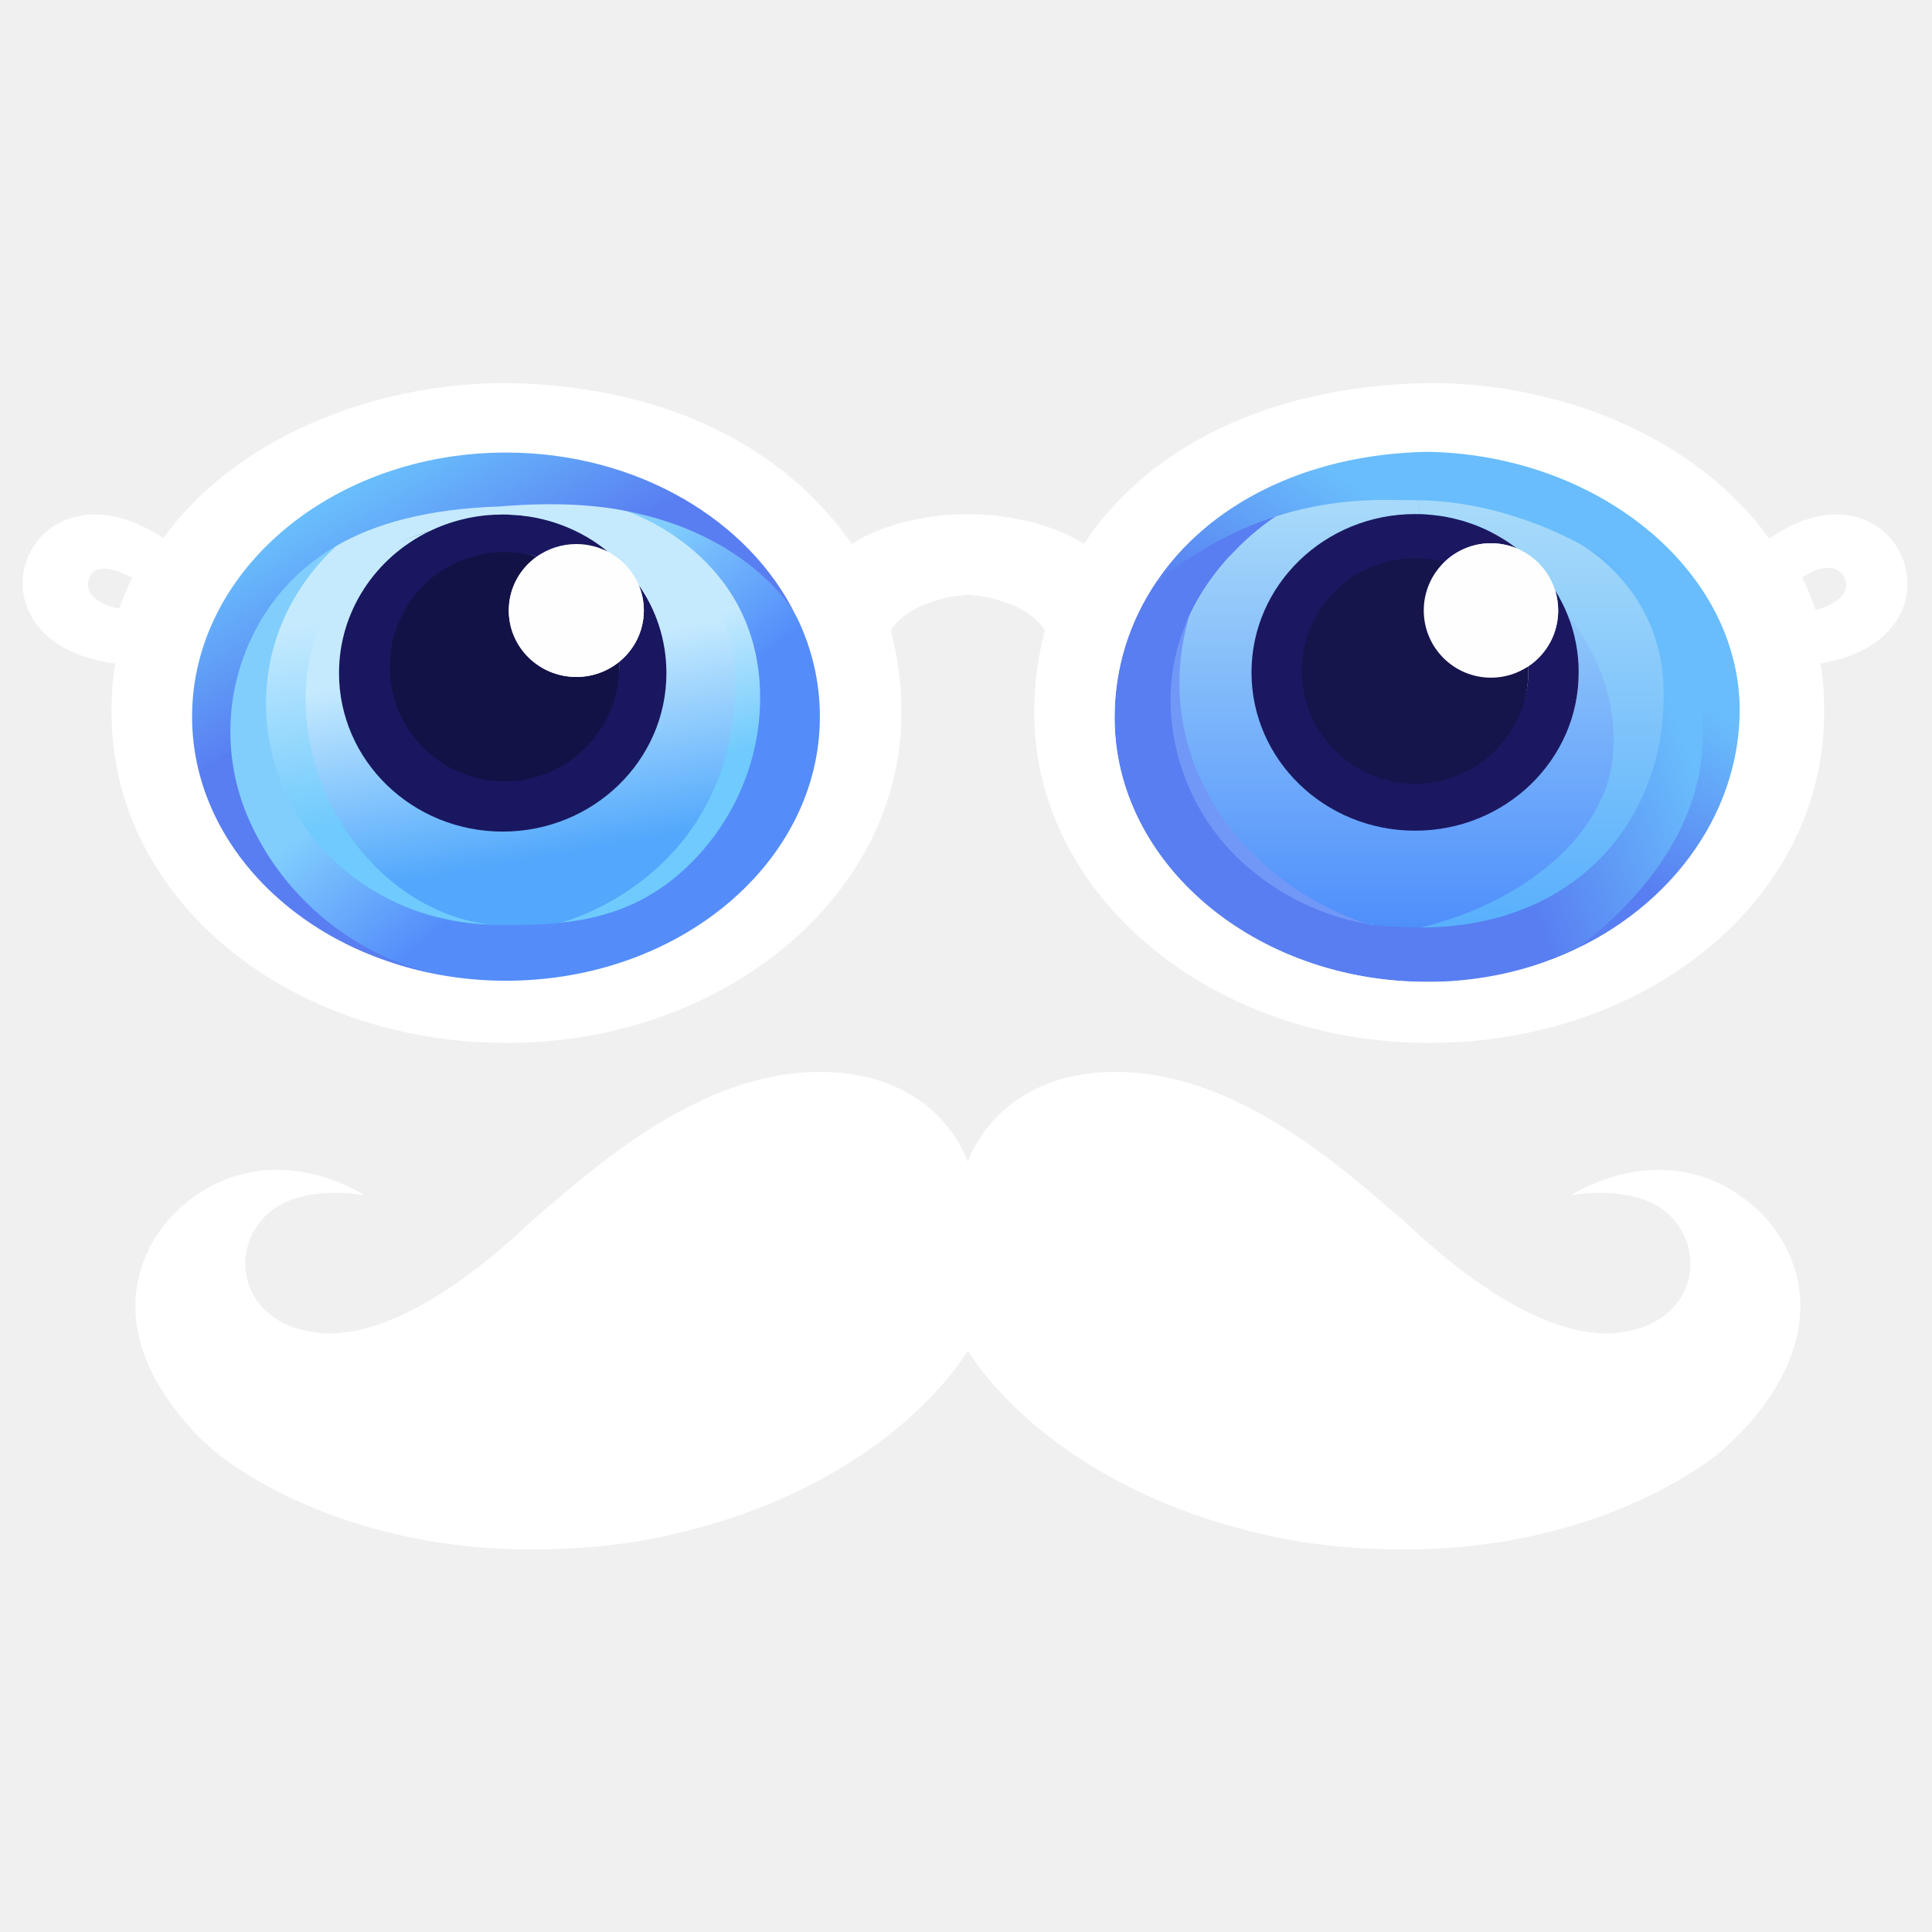
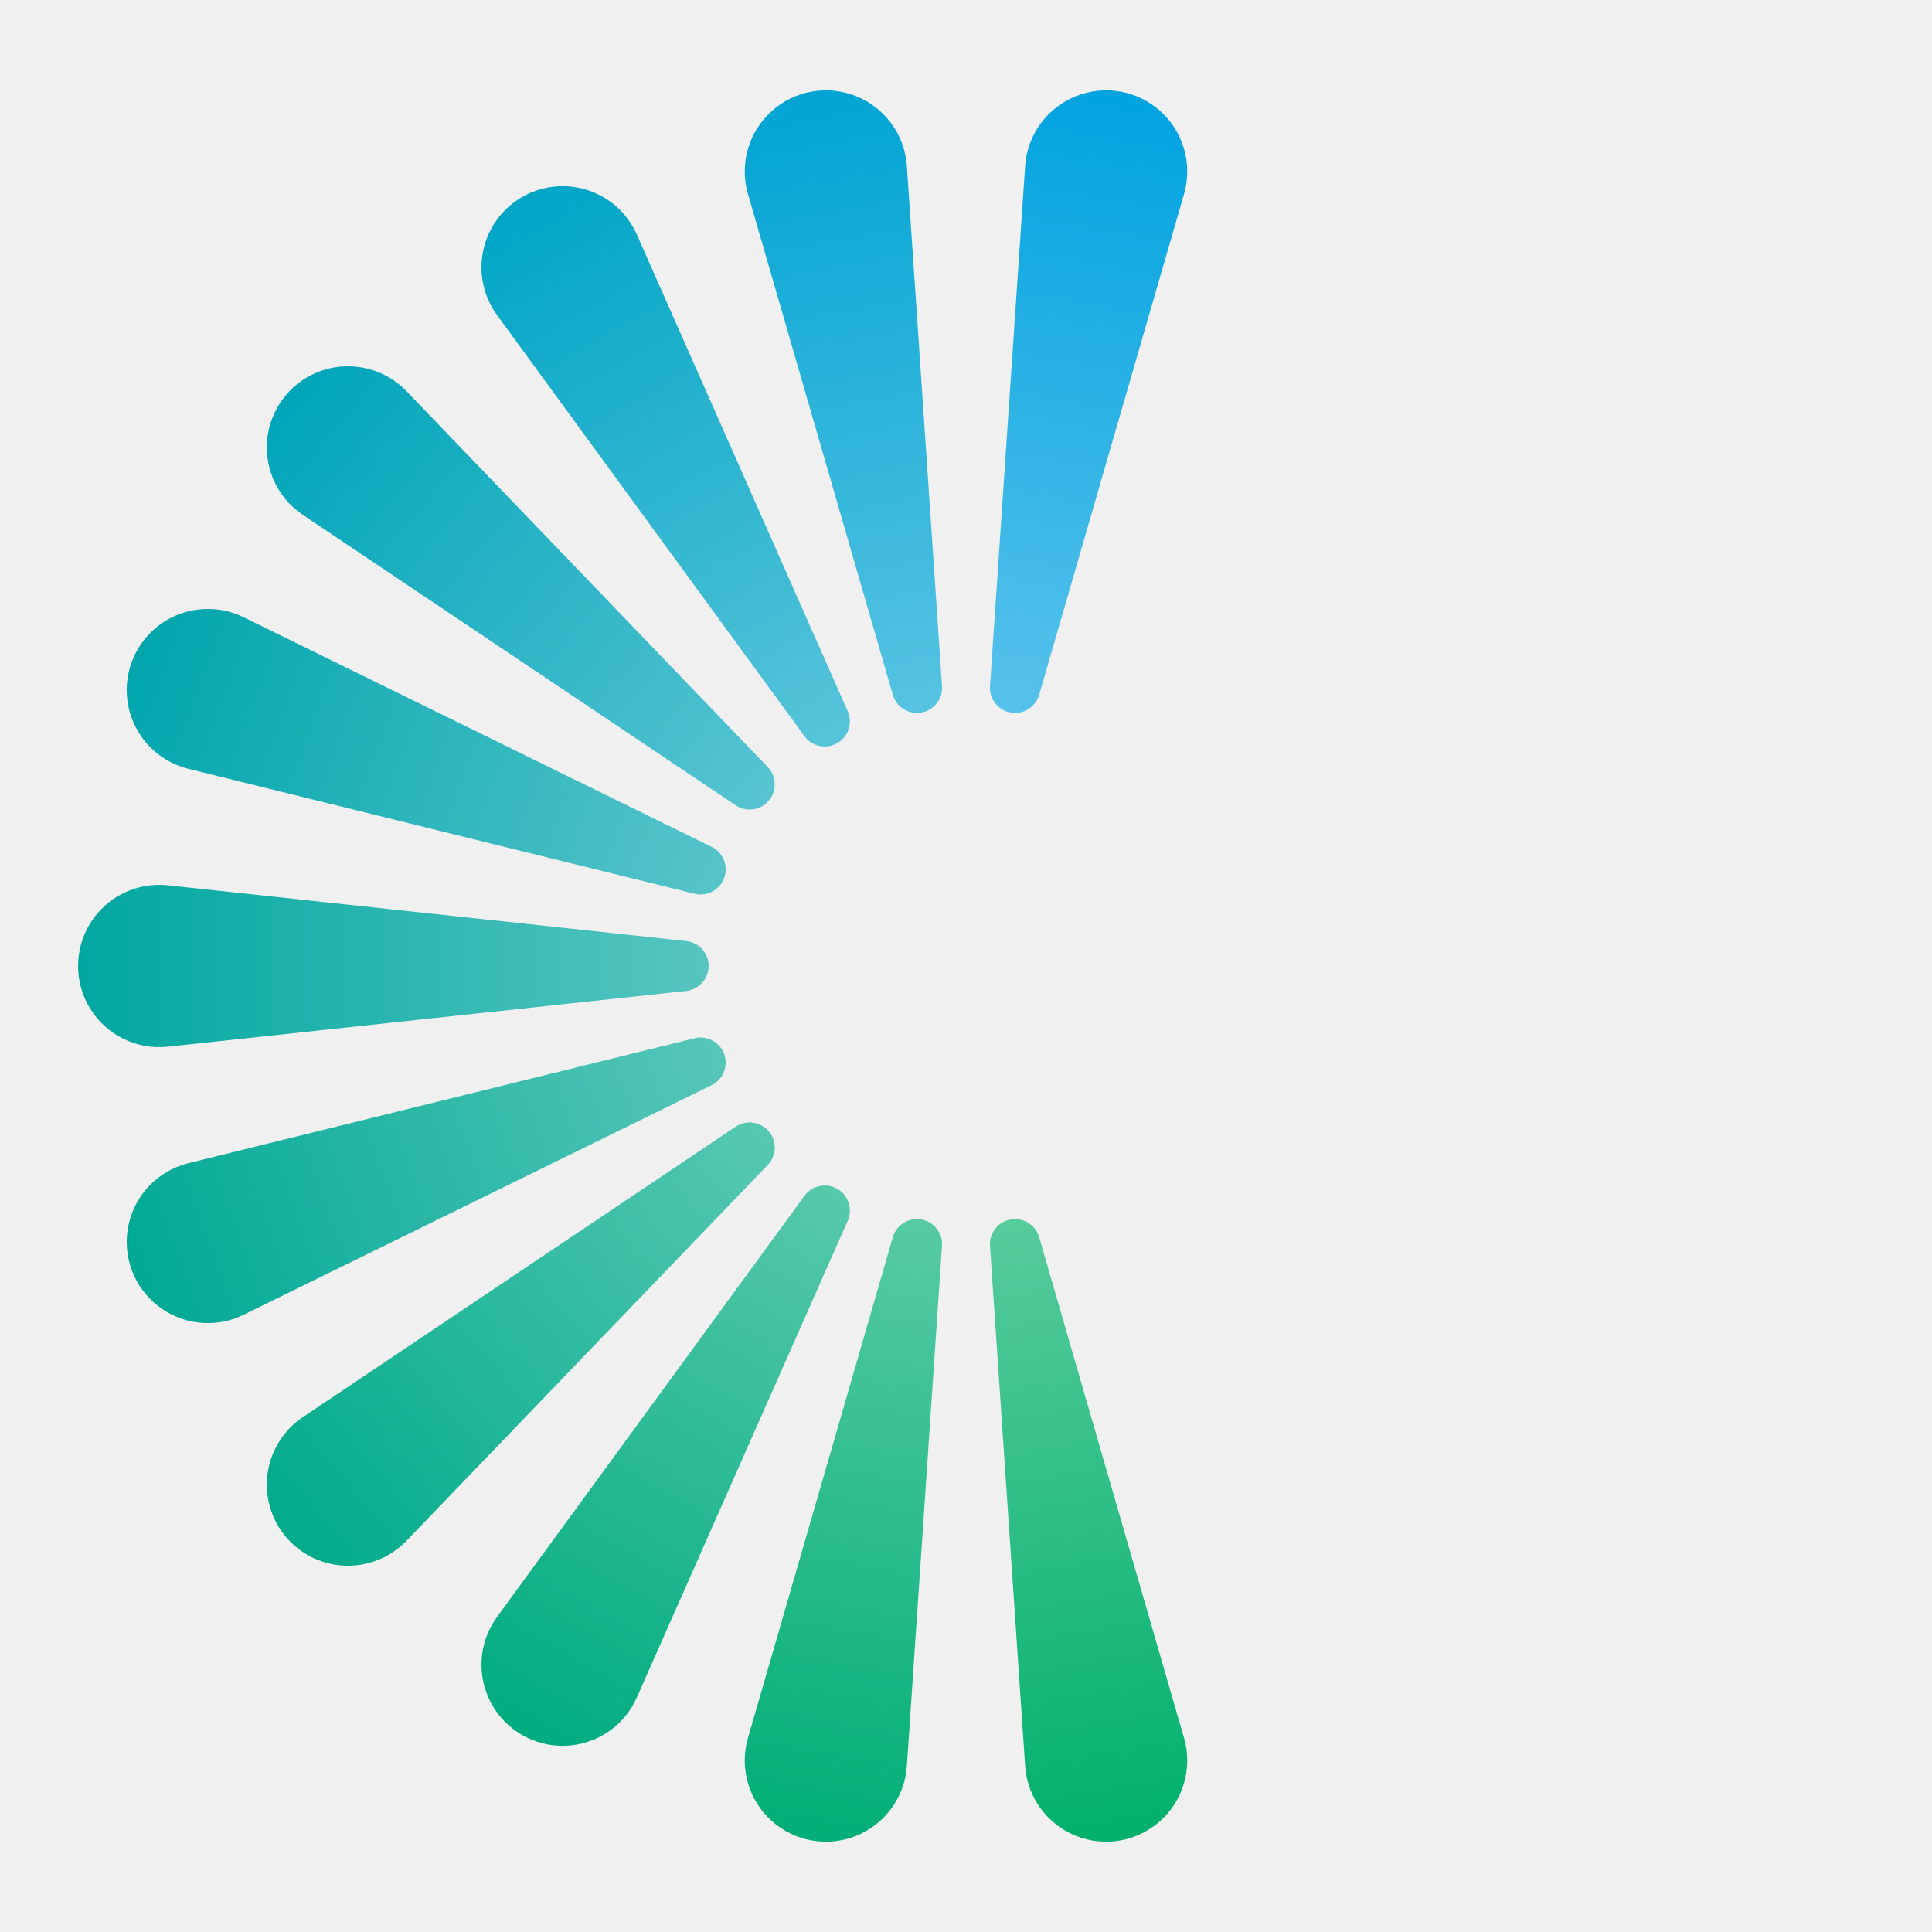
- <svg xmlns="http://www.w3.org/2000/svg" width="1024" height="1024" viewBox="0 0 1024 1024" fill="none">
-   <path d="M949.306 667.078C944.334 654.56 935.692 643.807 924.962 635.665C880.287 601.765 832.69 633.537 832.69 633.537C832.69 633.537 855.27 629.004 873.82 636.824C887.274 642.496 896.331 655.915 895.969 670.51C895.511 689.011 880.514 706.087 851.722 706.749C813.274 706.749 769.992 671.677 745.203 648.117C709.902 617.728 655.107 568.15 591.411 568.15C527.716 568.15 512.982 615.884 512.982 615.884C512.982 615.884 498.248 568.15 434.552 568.15C370.856 568.15 316.061 617.726 280.76 648.117C255.972 671.677 212.689 706.749 174.241 706.749C145.447 706.087 130.451 689.011 129.995 670.51C129.634 655.913 138.691 642.496 152.143 636.824C170.694 629.004 193.274 633.537 193.274 633.537C193.274 633.537 145.676 601.763 101.001 635.665C90.271 643.806 81.629 654.56 76.657 667.078C57.338 715.725 100.12 758.398 116.837 771.828C130.649 781.958 205.55 836.292 336.319 817.259C468.622 794.544 512.98 715.806 512.98 715.806C512.98 715.806 557.337 794.544 689.641 817.259C820.41 836.292 895.31 781.958 909.125 771.828C925.846 758.398 968.625 715.725 949.306 667.078Z" fill="white" />
-   <path d="M704.332 485.662C711.092 487.279 719.722 489.23 725.979 490.272C603.427 429.167 630.298 326.616 630.298 326.616C622.947 342.46 605.432 362.101 608.072 384.584C611.307 412.179 629.682 441.39 650.023 460.305C664.062 473.337 684.577 480.928 704.238 485.641L704.247 485.647L704.332 485.662Z" fill="#7198F7" />
-   <path d="M930.251 380.702C928.277 438.63 878.049 489.125 817.836 510.132C822.166 507.8 873.968 467.196 883.057 402.2C894.595 323.739 828.975 303.397 823.907 300.947C823.717 300.851 814.258 292.708 814.258 292.708C776.146 272.582 773.622 281.502 760.562 281.382C755.162 281.335 740.768 278.912 735.392 278.864C712.816 278.697 700.654 282.383 682.954 288.093C659.045 295.753 631.987 293.615 613.05 308.103C640.195 268.231 690.892 231.663 756.577 230.307C849.001 231.761 932.844 305.073 930.251 380.702Z" fill="url(#paint0_linear_2_2)" />
-   <path d="M901.459 404.695C892.37 469.689 826.035 509.805 821.706 512.137C821.635 512.162 819.033 514.105 819.033 514.105C800.192 520.648 778.133 520.411 756.387 520.411C665.057 520.411 590.76 457.558 590.76 380.287C590.76 354.07 598.588 329.328 613.052 308.106C631.988 293.618 652.282 281.391 676.19 273.73C671.552 276.704 645.026 294.785 630.3 326.615C622.949 342.46 618.547 361.682 621.189 384.163C624.424 411.761 637.415 437.501 657.755 456.415C676.644 473.948 700.735 485.712 725.216 489.78C730.665 490.709 734.967 490.026 740.533 490.193C745.363 490.502 745.695 481.431 750.286 481.384C835.573 480.457 876.475 429.112 873.619 363.712C872.169 313.658 840.723 290.168 837.035 288.074C842.103 290.524 912.996 326.235 901.459 404.695Z" fill="url(#paint1_linear_2_2)" />
-   <path d="M754.626 491.6H752.675C799.589 480.727 834.322 443.912 843.624 403.04C851.666 361.836 826.871 339.792 818.663 329.777C818.258 328.754 817.83 327.754 817.378 326.756C817.306 326.589 817.235 326.422 817.164 326.279C816.736 325.351 816.308 324.448 815.856 323.566C815.689 323.21 815.5 322.876 815.308 322.519C814.974 321.853 814.642 321.212 814.261 320.568C814.119 320.307 813.976 320.045 813.834 319.76C813.263 318.784 812.691 317.833 812.096 316.881C808.955 306.746 813.672 294.734 803.989 290.691C803.06 289.978 802.133 289.288 801.158 288.622C799.255 287.241 797.28 285.957 795.257 284.79C793.355 283.648 791.403 282.603 789.428 281.603C788.477 281.126 787.501 280.674 786.525 280.246C785.503 279.77 784.456 279.342 783.409 278.914C783.384 278.89 783.362 278.89 783.337 278.89C782.291 278.437 781.219 278.034 780.125 277.676C779.103 277.295 778.103 276.963 777.08 276.653C776.913 276.582 776.746 276.535 776.604 276.486C775.604 276.152 774.606 275.867 773.583 275.631C773.512 275.584 771.393 275.036 770.371 274.798C770.204 274.751 767.707 274.203 766.613 274.011C765.448 273.773 764.281 273.584 763.091 273.441C761.902 273.252 760.712 273.109 759.523 272.989C758.333 272.846 757.144 272.751 755.93 272.679C754.74 272.584 753.526 272.512 752.29 272.512V265.161C765.35 265.279 798.632 267.803 836.744 287.929C836.744 287.929 836.84 287.976 837.029 288.072C840.716 290.166 880.184 313.504 881.636 363.558C884.496 428.96 839.913 490.671 754.626 491.6Z" fill="url(#paint2_linear_2_2)" />
-   <path d="M853.568 409.215C844.266 450.086 799.589 480.727 752.674 491.6C752.65 491.6 752.65 491.6 752.627 491.6C748.678 491.6 744.635 491.482 740.518 491.219C734.952 491.052 729.875 490.667 724.426 489.741C653.222 465.141 609.53 397.486 630.298 326.615C645.024 294.783 671.55 276.704 676.188 273.73C693.889 268.021 713.538 264.809 736.115 264.976C741.492 265.022 746.892 265.118 752.292 265.165V272.516C751.554 272.469 751.673 283.796 750.911 283.796C703.022 283.796 687.986 309.502 687.986 355.845C687.986 402.188 704.403 424.435 752.292 424.435C800.18 424.435 836.746 402.719 836.746 356.376C836.746 345.646 834.676 335.392 830.87 325.947C839.08 335.965 861.61 368.009 853.568 409.215Z" fill="url(#paint3_linear_2_2)" />
-   <path d="M836.75 356.376C836.75 402.719 797.925 440.285 750.035 440.285C702.146 440.285 663.319 402.721 663.319 356.376C663.319 310.033 702.144 272.467 750.035 272.467C750.796 272.467 751.558 272.467 752.295 272.514C753.532 272.514 754.746 272.586 755.935 272.681C757.149 272.753 758.339 272.848 759.528 272.991C760.718 273.109 761.907 273.252 763.097 273.443C764.286 273.586 765.451 273.777 766.618 274.013C767.712 274.205 770.211 274.751 770.377 274.8C771.399 275.038 773.517 275.584 773.589 275.633C774.611 275.871 775.611 276.156 776.609 276.488C776.752 276.535 776.919 276.584 777.086 276.655C778.108 276.965 779.108 277.297 780.131 277.678C781.225 278.034 782.296 278.439 783.343 278.892C783.367 278.892 783.39 278.892 783.414 278.916C784.461 279.344 785.508 279.772 786.531 280.248C787.506 280.676 788.482 281.128 789.433 281.605C791.407 282.605 793.358 283.65 795.263 284.792C797.285 285.958 799.259 287.243 801.163 288.624C802.139 289.29 803.066 289.98 803.995 290.693C799.76 288.909 795.122 287.933 790.244 287.933C780.681 287.933 771.973 291.716 765.573 297.877C760.626 296.545 760.07 312.14 754.693 312.14C721.578 312.14 701.521 327.908 701.521 360.881C701.521 393.831 716.921 399.895 750.038 399.895C783.154 399.895 810.085 388.565 810.085 355.616C810.085 354.783 810.06 353.975 810.038 353.166C819.601 346.791 825.883 335.918 825.883 323.57C825.883 319.906 825.335 316.386 824.312 313.054C824.907 314.005 825.477 314.957 826.05 315.932C826.192 316.217 826.335 316.48 826.477 316.741C826.858 317.383 827.19 318.026 827.524 318.692C827.714 319.049 827.905 319.383 828.072 319.739C828.524 320.619 828.952 321.523 829.38 322.452C829.451 322.595 829.522 322.762 829.594 322.929C830.046 323.927 830.474 324.927 830.879 325.949C834.678 335.392 836.75 345.646 836.75 356.376Z" fill="#1B1861" />
-   <path d="M810.081 355.615C810.081 388.565 783.15 415.376 750.035 415.376C716.919 415.376 689.988 388.565 689.988 355.615C689.988 322.642 716.917 295.83 750.035 295.83C755.412 295.83 760.622 296.543 765.57 297.876C758.813 304.347 768.377 310.048 768.377 320.135C768.377 339.809 774.973 336.811 794.647 336.811C801.974 336.811 804.372 356.971 810.032 353.164C810.057 353.973 810.081 354.782 810.081 355.615Z" fill="#15144B" />
-   <path d="M825.877 323.569C825.877 335.916 819.597 346.789 810.032 353.164C804.37 356.971 797.567 359.183 790.238 359.183C770.564 359.183 754.624 343.245 754.624 323.569C754.624 313.482 758.811 304.347 765.568 297.875C771.968 291.714 780.675 287.931 790.238 287.931C795.115 287.931 799.754 288.907 803.989 290.691C813.672 294.737 821.166 302.919 824.307 313.054C825.329 316.384 825.877 319.906 825.877 323.569Z" fill="#FEFEFE" />
-   <path d="M440.378 382.904C440.378 460.2 358.349 526.689 266.448 526.689C254.268 526.689 241.602 524.693 230.205 522.599C230.087 522.575 232.421 517.64 232.303 517.618C183.439 506.865 147.143 471.117 130.824 431.791C116.026 396.106 120.236 354.973 141.935 322.998C149.999 311.15 161.513 299.114 178.334 289.311C115.765 347.382 135.272 444.471 210.76 478.8C226.485 485.962 243.566 489.553 260.791 490.172H260.887C262.315 490.219 263.743 490.244 265.169 490.244C275.589 490.29 286.295 490.219 297.072 489.078C297.072 489.078 297.096 489.078 297.119 489.078C321.789 486.51 346.792 478.468 369.535 454.012C390.708 431.244 402.818 401.222 402.889 370.152C403.078 294.38 333.827 271.494 331.662 270.803C394.611 283.126 418.306 320.12 422.135 326.758C422.206 326.901 422.278 327.019 422.325 327.115C422.443 327.353 422.538 327.52 422.585 327.638C422.657 327.734 422.681 327.805 422.681 327.805C430.344 343.886 440.378 364.514 440.378 382.904Z" fill="url(#paint4_linear_2_2)" />
-   <path d="M328.165 353.378C328.165 358.755 328.917 364.613 327.585 369.585C329.026 370.208 323.849 378.474 324.491 378.238C315.117 399.697 292.289 416.389 267.381 416.389C233.813 416.389 205.471 386.97 205.471 353.38C205.471 319.812 233.811 291.494 267.381 291.494C273.328 291.494 279.062 293.451 284.486 295.046C275.494 301.446 269.664 311.818 269.664 323.57C269.664 343.031 285.698 358.804 305.468 358.804C314.08 358.804 321.954 355.806 328.116 350.858C328.14 351.689 328.165 352.545 328.165 353.378Z" fill="#131247" />
-   <path d="M354.314 356.725C354.314 403.139 314.363 441.853 266.45 441.853C218.537 441.853 173.243 403.13 174.204 356.725C175.148 311.168 223.892 277.816 223.914 277.816C235.097 272.345 251.176 269.704 264.499 269.417C265.141 269.392 265.807 269.392 266.45 269.392C267.355 269.392 268.281 269.392 269.186 269.439C269.328 269.439 269.495 269.439 269.638 269.463C289.74 270.154 308.106 280.76 322.452 292.537C317.384 289.873 314.609 293.704 308.47 293.704C300.62 293.704 290.357 290.824 284.482 295.035C279.058 293.44 273.325 292.584 267.377 292.584C233.81 292.584 206.569 319.801 206.569 353.369C206.569 386.961 233.808 414.177 267.377 414.177C292.286 414.177 313.697 399.19 323.069 377.731L323.093 377.707C324.791 373.542 326.138 368.977 326.138 368.952C327.47 363.98 328.161 358.746 328.161 353.37C328.161 352.537 328.137 351.682 328.114 350.849C336.131 344.378 341.246 334.552 341.246 323.561C341.246 318.66 340.223 313.973 338.39 309.739C347.764 323.157 354.314 339.336 354.314 356.725Z" fill="#191760" />
-   <path d="M396.33 360.251C395.853 463.952 305.023 493.936 301.312 494.912C301.288 494.912 259.951 497.582 258.523 497.533C258.523 497.533 201.567 477.577 181.439 452.12C166.331 433.041 155.187 405.547 152.807 381.328C147.597 328.062 188.253 293.258 227.34 281.697C199.077 295.566 179.688 323.948 179.688 356.731C179.688 403.145 218.537 440.758 266.45 440.758C314.363 440.758 353.212 403.145 353.212 356.731C353.212 339.34 347.764 323.163 338.39 309.745C338.39 309.72 338.39 309.72 338.366 309.72C329.388 311.953 323.726 307.547 322.45 292.543C308.104 280.766 289.738 273.464 269.636 272.773C329.878 273.728 396.33 302.868 396.33 360.251Z" fill="url(#paint5_linear_2_2)" />
-   <path d="M162.538 382.022C164.917 406.241 174.29 429.412 189.396 448.491C209.522 473.946 235.453 487.461 260.79 490.172C243.566 489.553 222.297 489.33 206.572 482.17C131.086 447.84 110.482 345.539 173.05 287.468C173.074 287.468 178.382 285.986 178.405 285.961C198.507 274.257 226.151 269.043 264.501 267.782V272.73C251.178 273.015 238.616 276.203 227.436 281.676C227.412 281.676 227.365 281.7 227.34 281.7C188.255 293.26 157.327 328.756 162.538 382.022Z" fill="url(#paint6_linear_2_2)" />
-   <path d="M409.229 369.002C409.157 400.072 396.108 431.872 374.935 454.638C352.192 479.095 321.787 486.508 297.119 489.077C300.83 488.101 389.425 463.883 389.9 360.181C389.9 302.799 330.469 275.614 269.642 272.775C269.499 272.751 269.332 272.751 269.189 272.751C268.285 272.704 267.358 272.704 266.454 272.704C265.812 272.704 263.257 272.764 262.615 272.788V268.064C288.807 265.899 333.067 261.434 333.092 261.456C335.255 262.148 409.42 293.23 409.229 369.002Z" fill="url(#paint7_linear_2_2)" />
-   <path d="M440.378 382.904C440.378 460.199 358.349 526.689 266.448 526.689C254.268 526.689 241.602 524.693 230.205 522.599C230.087 522.575 232.421 517.64 232.303 517.618C183.439 506.865 143.014 473.357 126.692 434.032C111.895 398.346 116.793 354.549 138.49 322.574C146.554 310.726 161.511 299.114 178.332 289.312C115.763 347.384 135.271 444.473 210.758 478.802C226.483 485.964 243.564 489.555 260.79 490.174H260.885C262.313 490.221 263.741 490.245 265.167 490.245C275.587 490.292 286.293 490.221 297.07 489.08C297.07 489.08 297.094 489.08 297.117 489.08C321.787 486.512 346.79 478.47 369.533 454.013C390.707 431.245 402.816 401.224 402.887 370.153C403.077 294.382 333.825 271.496 331.66 270.805C394.609 283.128 418.304 320.122 422.133 326.76C422.205 326.903 422.276 327.021 422.323 327.116C422.441 327.355 422.537 327.522 422.584 327.64C422.655 327.736 422.679 327.807 422.679 327.807C430.344 343.886 440.378 364.514 440.378 382.904Z" fill="url(#paint8_linear_2_2)" />
-   <path d="M422.135 326.758C418.306 320.12 394.609 283.126 331.662 270.803C331.638 270.779 331.615 270.779 331.615 270.779C312.892 267.114 291.062 266.266 264.87 268.432C226.52 269.692 198.51 277.559 178.407 289.263C178.382 289.288 178.36 289.31 178.335 289.31C161.515 299.112 150.001 311.15 141.937 322.998C120.24 354.973 116.03 396.105 130.826 431.791C147.145 471.117 183.497 505.803 232.361 516.556C157.684 502.78 96.491 445.923 96.491 378.977C96.491 301.66 175.491 234.714 267.369 234.714C336.93 234.714 397.322 275.751 422.135 326.758Z" fill="url(#paint9_linear_2_2)" />
-   <path d="M937.739 285.432C899.607 232.686 829.066 203 757.506 203C671.141 204.432 607.774 237.924 574.518 288.248C548.2 271.651 512.993 272.469 512.993 272.469C512.993 272.469 477.786 271.651 451.468 288.248C416.45 238.159 354.831 204.432 268.482 203C196.919 203 124.73 232.449 86.596 285.196C14.138 237.466 -24.97 340.381 61 351.661C59.694 360.093 59.049 368.84 59.145 377.885C59.145 476.678 152.856 552.771 268.482 552.771C384.091 552.771 477.802 474.476 477.802 377.885C477.802 362.892 475.93 348.404 472.234 334.608C472.187 334.436 472.14 334.246 472.093 334.089C483.546 316.501 512.995 315.212 512.995 315.212C512.995 315.212 542.444 316.503 553.881 334.089C553.834 334.246 553.788 334.434 553.739 334.608C550.058 348.404 548.17 362.894 548.17 377.885C548.17 474.476 641.882 552.771 757.508 552.771C873.133 552.771 966.828 476.678 966.828 377.885C966.922 368.84 966.293 360.093 964.972 351.661C1047.76 337.755 1006.63 237.813 937.739 285.432ZM63.171 322.574C48.353 319.711 44.75 311.846 47.488 305.898C50.036 300.298 57.193 299.418 70.062 306.228C67.466 311.562 65.169 317.005 63.171 322.574ZM268.167 519.815C255.99 519.815 244.114 518.713 232.725 516.621C232.599 516.606 232.489 516.574 232.363 516.558C157.686 502.777 101.808 446.773 101.808 379.837C101.808 302.517 176.296 239.859 268.167 239.859C337.731 239.859 397.32 275.758 422.129 326.758C422.208 326.901 422.27 327.026 422.319 327.12C422.445 327.357 422.538 327.514 422.587 327.64C422.666 327.734 422.681 327.798 422.681 327.798C430.342 343.89 434.558 361.448 434.558 379.837C434.558 457.124 360.07 519.815 268.167 519.815ZM922.007 380.293C920.041 438.216 878.053 489.123 817.834 510.139C817.77 510.154 817.723 510.186 817.661 510.203C817.646 510.235 817.614 510.235 817.614 510.235C798.784 516.764 778.129 520.413 756.387 520.413C665.051 520.413 590.753 457.55 590.753 380.294C590.753 354.07 598.588 329.325 613.044 308.103C640.197 268.238 690.693 240.834 756.387 239.466C848.81 240.928 924.604 304.656 922.007 380.293ZM962.344 323.328C960.346 317.476 957.938 311.75 955.201 306.15C958.537 303.853 967.425 298.489 974.048 302.249C976.14 303.461 977.603 305.6 978.185 307.96C980.701 318.642 963.758 322.998 962.344 323.328Z" fill="white" />
-   <path d="M341.249 323.569C341.249 334.56 336.135 344.385 328.118 350.857C321.956 355.804 314.082 358.802 305.47 358.802C285.7 358.802 269.666 343.029 269.666 323.569C269.666 311.816 275.495 301.444 284.488 295.044C290.364 290.834 297.62 288.359 305.472 288.359C311.609 288.359 317.391 289.883 322.457 292.547C329.523 296.33 335.186 302.373 338.373 309.724C338.398 309.724 338.398 309.724 338.398 309.748C340.225 313.981 341.249 318.668 341.249 323.569Z" fill="#FEFEFE" />
+ <svg xmlns="http://www.w3.org/2000/svg" width="320" height="320" viewBox="0 0 100 100" role="img" aria-label="Clarant">
  <defs>
-     <linearGradient id="paint0_linear_2_2" x1="658.084" y1="540.188" x2="806.105" y2="303.308" gradientUnits="userSpaceOnUse">
-       <stop offset="0.615" stop-color="#587EF1" />
-       <stop offset="0.971" stop-color="#69BDFC" />
+     <linearGradient id="sp-0" gradientUnits="userSpaceOnUse" x1="50" y1="4.00" x2="50" y2="36.70">
+       <stop offset="0%" stop-color="#00a3e0" />
+       <stop offset="100%" stop-color="#57c2eb" />
    </linearGradient>
-     <linearGradient id="paint1_linear_2_2" x1="603.054" y1="446.46" x2="884.242" y2="344.117" gradientUnits="userSpaceOnUse">
-       <stop offset="0.615" stop-color="#587EF1" />
-       <stop offset="0.971" stop-color="#69BDFC" />
+     <linearGradient id="sp-1" gradientUnits="userSpaceOnUse" x1="50" y1="4.00" x2="50" y2="36.70">
+       <stop offset="0%" stop-color="#00a4d3" />
+       <stop offset="100%" stop-color="#57c3e2" />
    </linearGradient>
-     <linearGradient id="paint2_linear_2_2" x1="817.032" y1="488.648" x2="817.032" y2="269.955" gradientUnits="userSpaceOnUse">
-       <stop stop-color="#59B0FC" />
-       <stop offset="1" stop-color="#A7DAFA" />
+     <linearGradient id="sp-2" gradientUnits="userSpaceOnUse" x1="50" y1="4.00" x2="50" y2="36.70">
+       <stop offset="0%" stop-color="#00a5c6" />
+       <stop offset="100%" stop-color="#57c4d9" />
    </linearGradient>
-     <linearGradient id="paint3_linear_2_2" x1="740.195" y1="490.951" x2="740.195" y2="268.457" gradientUnits="userSpaceOnUse">
-       <stop stop-color="#4F8FFB" />
-       <stop offset="1" stop-color="#A7DAFA" />
+     <linearGradient id="sp-3" gradientUnits="userSpaceOnUse" x1="50" y1="4.00" x2="50" y2="36.70">
+       <stop offset="0%" stop-color="#00a5ba" />
+       <stop offset="100%" stop-color="#57c4d1" />
    </linearGradient>
-     <linearGradient id="paint4_linear_2_2" x1="371.835" y1="497.255" x2="188.388" y2="278.633" gradientUnits="userSpaceOnUse">
-       <stop offset="0.325" stop-color="#548DFA" />
-       <stop offset="0.625" stop-color="#81CEFD" />
+     <linearGradient id="sp-4" gradientUnits="userSpaceOnUse" x1="50" y1="4.00" x2="50" y2="36.70">
+       <stop offset="0%" stop-color="#00a6ad" />
+       <stop offset="100%" stop-color="#57c4c9" />
    </linearGradient>
-     <linearGradient id="paint5_linear_2_2" x1="296.511" y1="493.047" x2="258.548" y2="277.748" gradientUnits="userSpaceOnUse">
-       <stop offset="0.181" stop-color="#52A8FC" />
-       <stop offset="0.674" stop-color="#C5EAFE" />
+     <linearGradient id="sp-5" gradientUnits="userSpaceOnUse" x1="50" y1="4.00" x2="50" y2="36.70">
+       <stop offset="0%" stop-color="#00a7a0" />
+       <stop offset="100%" stop-color="#57c5c0" />
    </linearGradient>
-     <linearGradient id="paint6_linear_2_2" x1="225.553" y1="471.697" x2="194.097" y2="289.132" gradientUnits="userSpaceOnUse">
-       <stop offset="0.223" stop-color="#6FCAFD" />
-       <stop offset="0.809" stop-color="#C5EAFE" />
+     <linearGradient id="sp-6" gradientUnits="userSpaceOnUse" x1="50" y1="4.00" x2="50" y2="36.70">
+       <stop offset="0%" stop-color="#00a995" />
+       <stop offset="100%" stop-color="#57c6b9" />
    </linearGradient>
-     <linearGradient id="paint7_linear_2_2" x1="363.859" y1="460.176" x2="314.89" y2="282.782" gradientUnits="userSpaceOnUse">
-       <stop offset="0.28" stop-color="#6FCAFD" />
-       <stop offset="0.688" stop-color="#C5EAFE" />
+     <linearGradient id="sp-7" gradientUnits="userSpaceOnUse" x1="50" y1="4.00" x2="50" y2="36.70">
+       <stop offset="0%" stop-color="#00ab8b" />
+       <stop offset="100%" stop-color="#57c8b2" />
    </linearGradient>
-     <linearGradient id="paint8_linear_2_2" x1="370.481" y1="498.391" x2="186.357" y2="278.961" gradientUnits="userSpaceOnUse">
-       <stop offset="0.325" stop-color="#548DFA" />
-       <stop offset="0.625" stop-color="#81CEFD" />
+     <linearGradient id="sp-8" gradientUnits="userSpaceOnUse" x1="50" y1="4.00" x2="50" y2="36.70">
+       <stop offset="0%" stop-color="#00ac80" />
+       <stop offset="100%" stop-color="#57c8ab" />
    </linearGradient>
-     <linearGradient id="paint9_linear_2_2" x1="317.046" y1="467.663" x2="191.083" y2="249.489" gradientUnits="userSpaceOnUse">
-       <stop offset="0.615" stop-color="#587EF1" />
-       <stop offset="0.971" stop-color="#69BDFC" />
+     <linearGradient id="sp-9" gradientUnits="userSpaceOnUse" x1="50" y1="4.00" x2="50" y2="36.70">
+       <stop offset="0%" stop-color="#00ae76" />
+       <stop offset="100%" stop-color="#57caa5" />
+     </linearGradient>
+     <linearGradient id="sp-10" gradientUnits="userSpaceOnUse" x1="50" y1="4.00" x2="50" y2="36.70">
+       <stop offset="0%" stop-color="#00b06b" />
+       <stop offset="100%" stop-color="#57cb9d" />
    </linearGradient>
  </defs>
+   <g transform="rotate(10 50 50)">
+     <path d="M51.29 35.54 L54.18 8.65 A4.2 4.2 0 1 0 45.82 8.65 L48.71 35.54 A1.3 1.3 0 0 0 51.29 35.54 Z" fill="url(#sp-0)" />
+   </g>
+   <g transform="rotate(-10 50 50)">
+     <path d="M51.29 35.54 L54.18 8.65 A4.2 4.2 0 1 0 45.82 8.65 L48.71 35.54 A1.3 1.3 0 0 0 51.29 35.54 Z" fill="url(#sp-1)" />
+   </g>
+   <g transform="rotate(-30 50 50)">
+     <path d="M51.29 35.54 L54.18 8.65 A4.2 4.2 0 1 0 45.82 8.65 L48.71 35.54 A1.3 1.3 0 0 0 51.29 35.54 Z" fill="url(#sp-2)" />
+   </g>
+   <g transform="rotate(-50 50 50)">
+     <path d="M51.29 35.54 L54.18 8.65 A4.2 4.2 0 1 0 45.82 8.65 L48.71 35.54 A1.3 1.3 0 0 0 51.29 35.54 Z" fill="url(#sp-3)" />
+   </g>
+   <g transform="rotate(-70 50 50)">
+     <path d="M51.29 35.54 L54.18 8.65 A4.2 4.2 0 1 0 45.82 8.65 L48.71 35.54 A1.3 1.3 0 0 0 51.29 35.54 Z" fill="url(#sp-4)" />
+   </g>
+   <g transform="rotate(-90 50 50)">
+     <path d="M51.29 35.54 L54.18 8.65 A4.2 4.2 0 1 0 45.82 8.65 L48.71 35.54 A1.3 1.3 0 0 0 51.29 35.54 Z" fill="url(#sp-5)" />
+   </g>
+   <g transform="rotate(-110 50 50)">
+     <path d="M51.29 35.54 L54.18 8.65 A4.2 4.2 0 1 0 45.82 8.65 L48.71 35.54 A1.3 1.3 0 0 0 51.29 35.54 Z" fill="url(#sp-6)" />
+   </g>
+   <g transform="rotate(-130 50 50)">
+     <path d="M51.29 35.54 L54.18 8.65 A4.2 4.2 0 1 0 45.82 8.65 L48.71 35.54 A1.3 1.3 0 0 0 51.29 35.54 Z" fill="url(#sp-7)" />
+   </g>
+   <g transform="rotate(-150 50 50)">
+     <path d="M51.29 35.54 L54.18 8.65 A4.2 4.2 0 1 0 45.82 8.65 L48.71 35.54 A1.3 1.3 0 0 0 51.29 35.54 Z" fill="url(#sp-8)" />
+   </g>
+   <g transform="rotate(-170 50 50)">
+     <path d="M51.29 35.54 L54.18 8.65 A4.2 4.2 0 1 0 45.82 8.65 L48.71 35.54 A1.3 1.3 0 0 0 51.29 35.54 Z" fill="url(#sp-9)" />
+   </g>
+   <g transform="rotate(-190 50 50)">
+     <path d="M51.29 35.54 L54.18 8.65 A4.2 4.2 0 1 0 45.82 8.65 L48.71 35.54 A1.3 1.3 0 0 0 51.29 35.54 Z" fill="url(#sp-10)" />
+   </g>
</svg>
